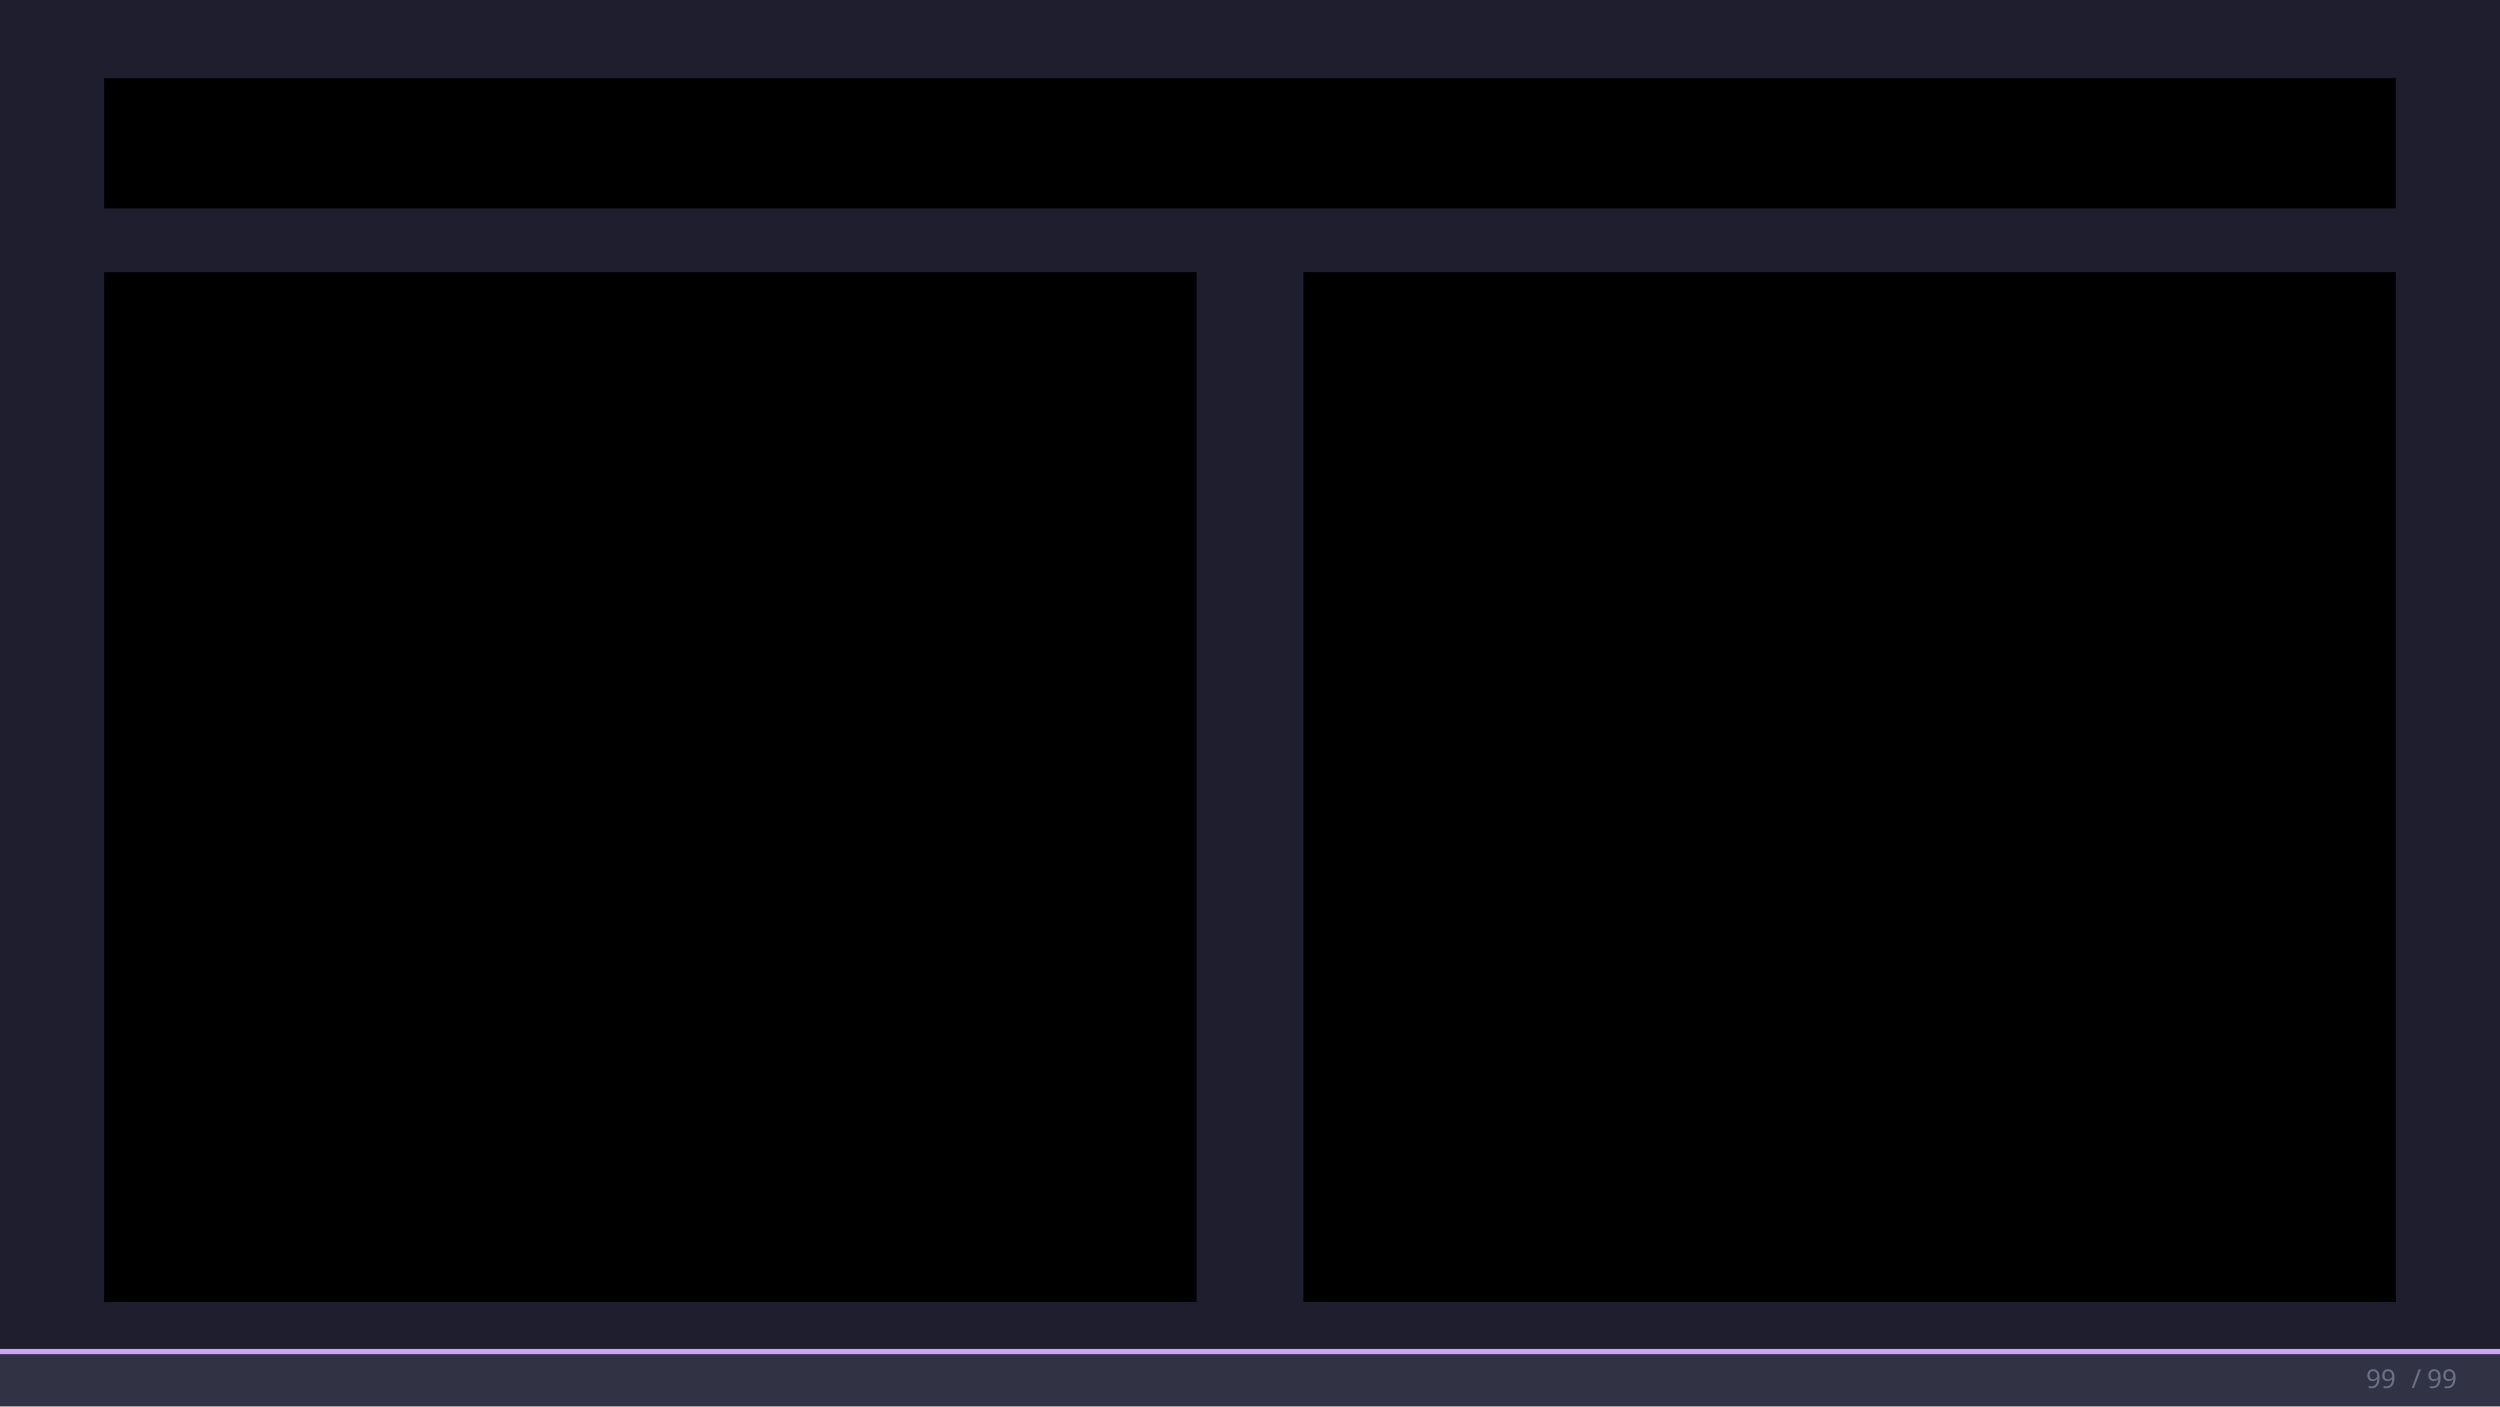
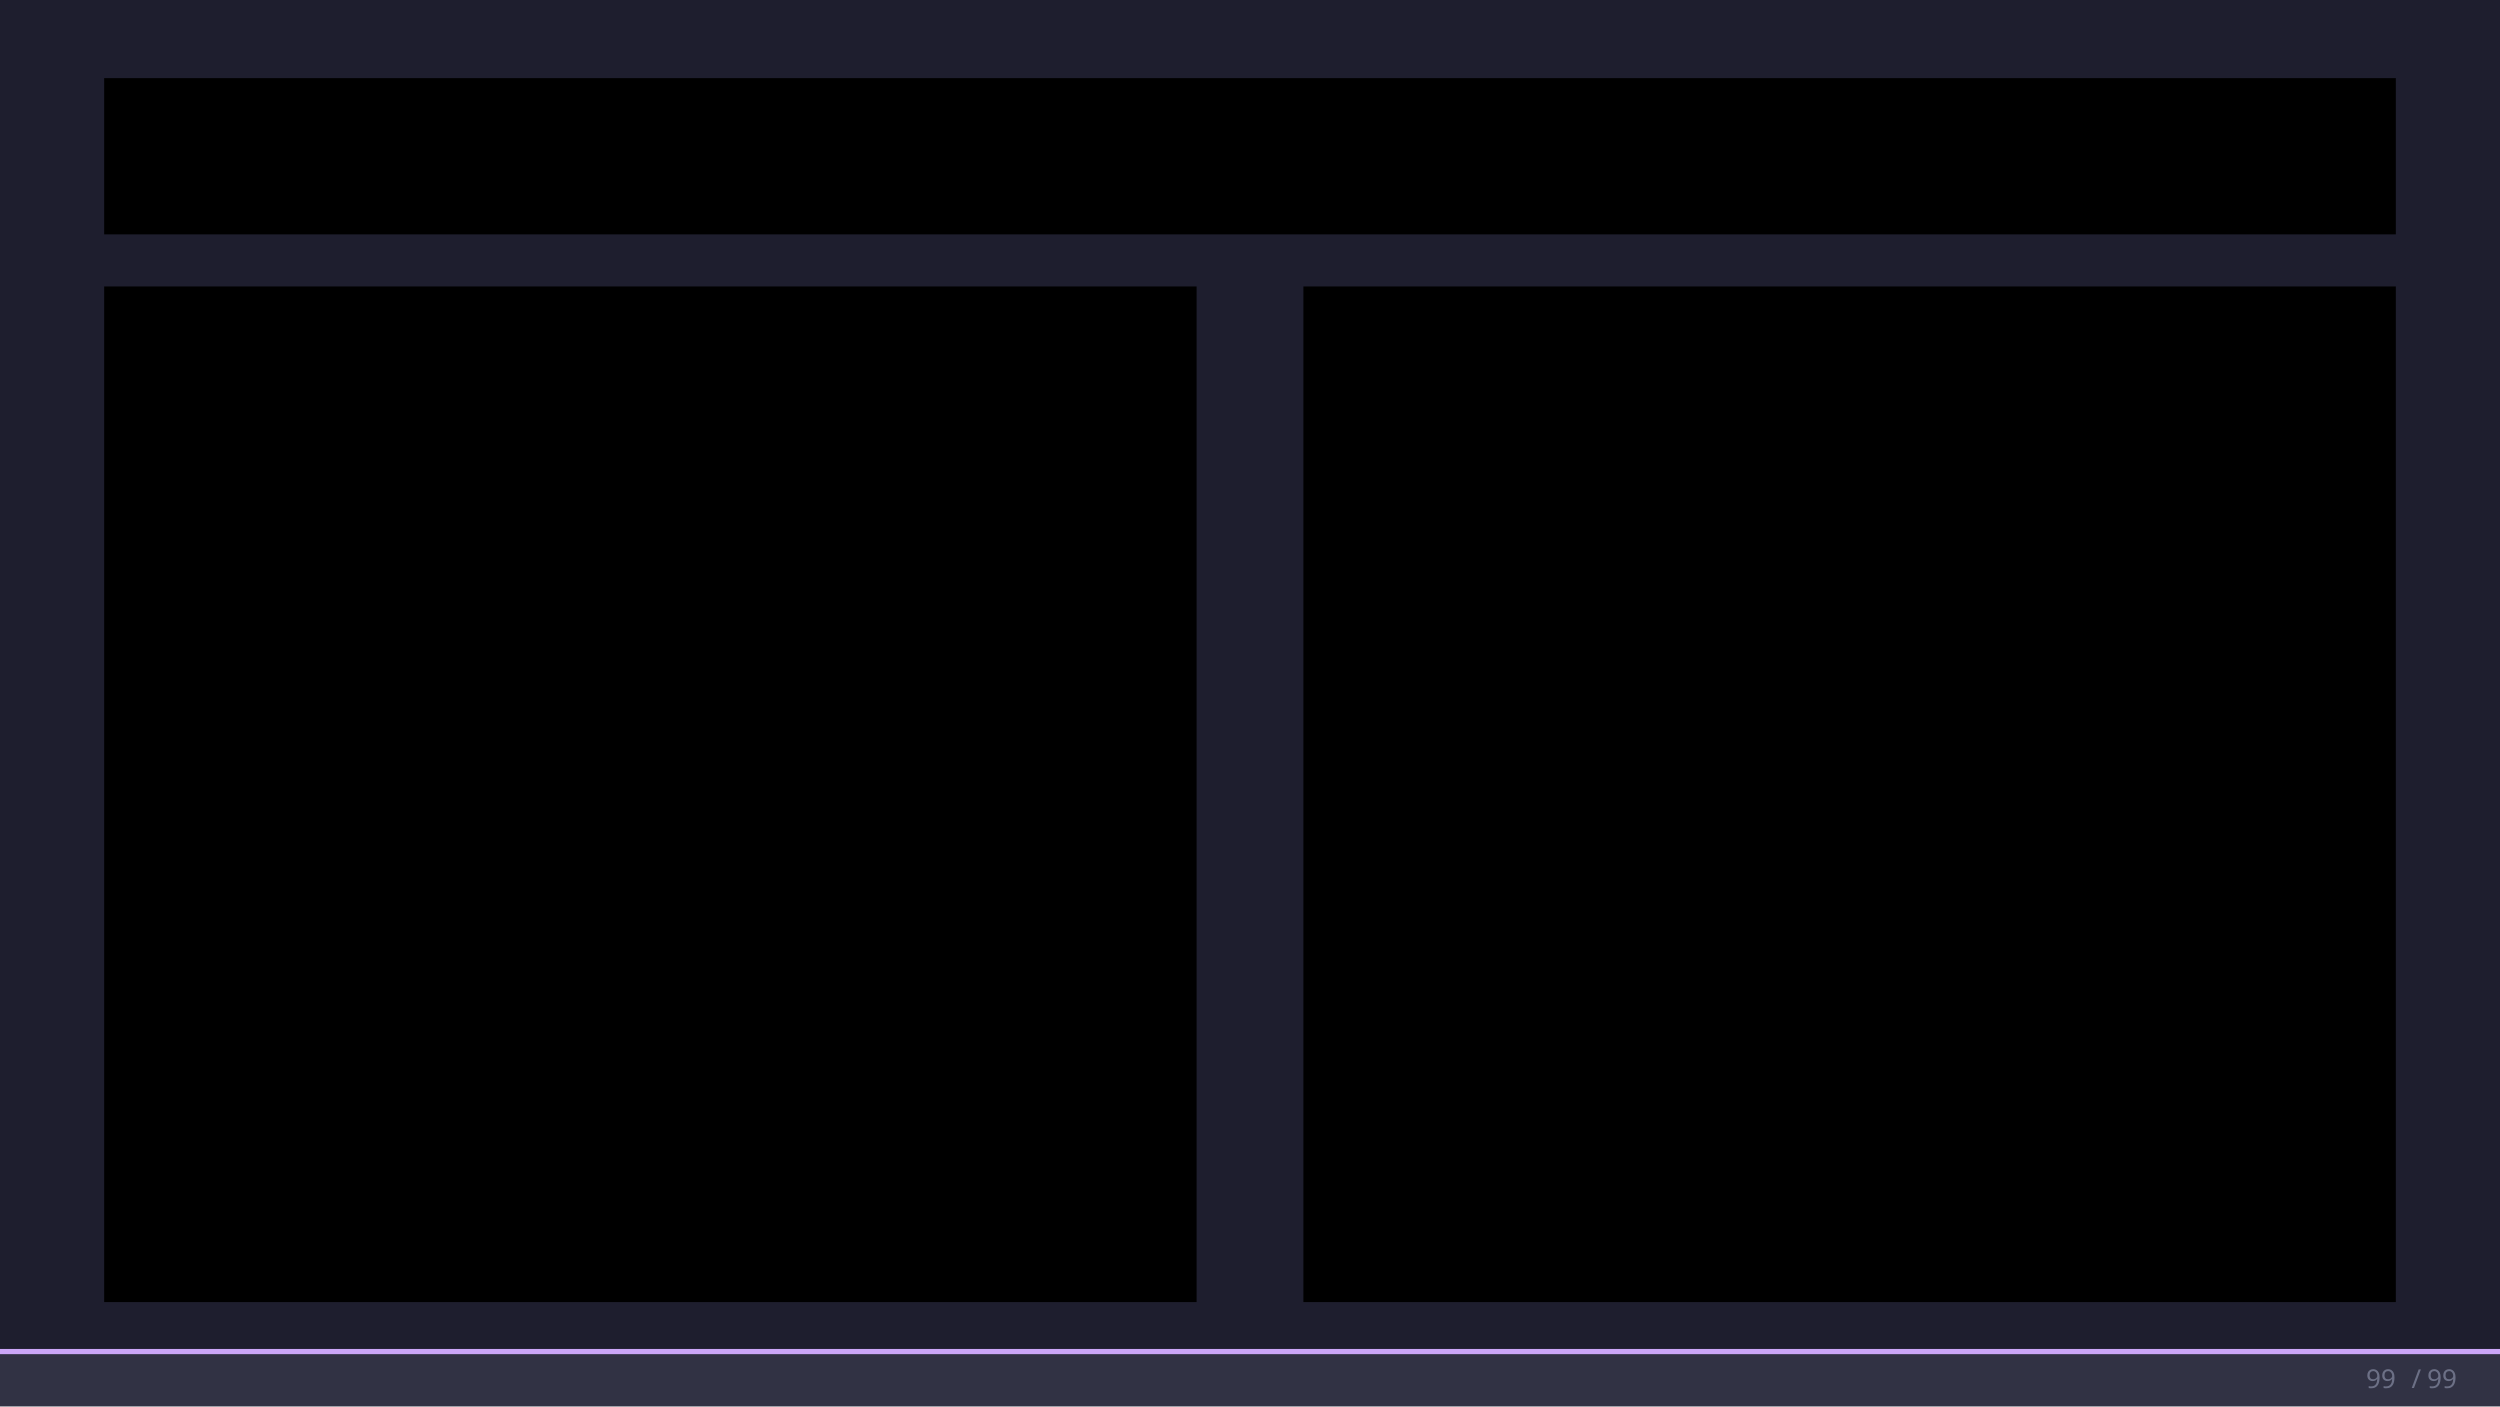
- <svg xmlns="http://www.w3.org/2000/svg" xmlns:ns1="urn:inkflow" ns1:parent="root:main.svg" viewBox="0 0 1920 1080" width="1920" height="1080" version="1.1" id="svg1">
-   <g ns1:layout-src="root:main.svg" ns1:layout-hash="92687e1c" id="g3">
+ <svg xmlns="http://www.w3.org/2000/svg" xmlns:ns1="urn:inkflow" ns1:parent="local:main.svg" viewBox="0 0 1920 1080" width="1920" height="1080" version="1.1" id="svg1">
+   <g ns1:layout-src="local:main.svg" ns1:layout-hash="92687e1c" id="g3">
    <rect width="1920" height="1080" fill="#1e1e2e" id="rect1" />
    <rect y="1040" width="1920" height="40" fill="#313244" id="rect2" />
    <rect y="1036" width="1920" height="4" fill="#cba6f7" id="rect3" />
    <text id="zone-slide-number" x="1840" y="1066" font-family="sans-serif" font-size="20" fill="#6c7086" text-anchor="end">99</text>
    <text x="1852" y="1066" font-family="sans-serif" font-size="20" fill="#6c7086" id="text3">/</text>
    <text id="zone-slide-total" x="1864" y="1066" font-family="sans-serif" font-size="20" fill="#6c7086" text-anchor="start">99</text>
  </g>
  <defs id="defs1" />
-   <rect id="zone-title" x="80" y="60" width="1760" height="100" />
-   <rect id="zone-content" x="80" y="208.988" width="838.99" height="791.012" style="stroke-width:0.718" />
-   <rect id="zone-media" x="1001.01" y="208.988" width="838.99" height="791.012" style="stroke-width:0.718" />
+   <rect id="zone-title" x="80" y="60" width="1760" height="120" />
+   <rect id="zone-content" x="80" y="220" width="838.99" height="780" />
+   <rect id="zone-media" x="1001.01" y="220" width="838.99" height="780" />
</svg>
